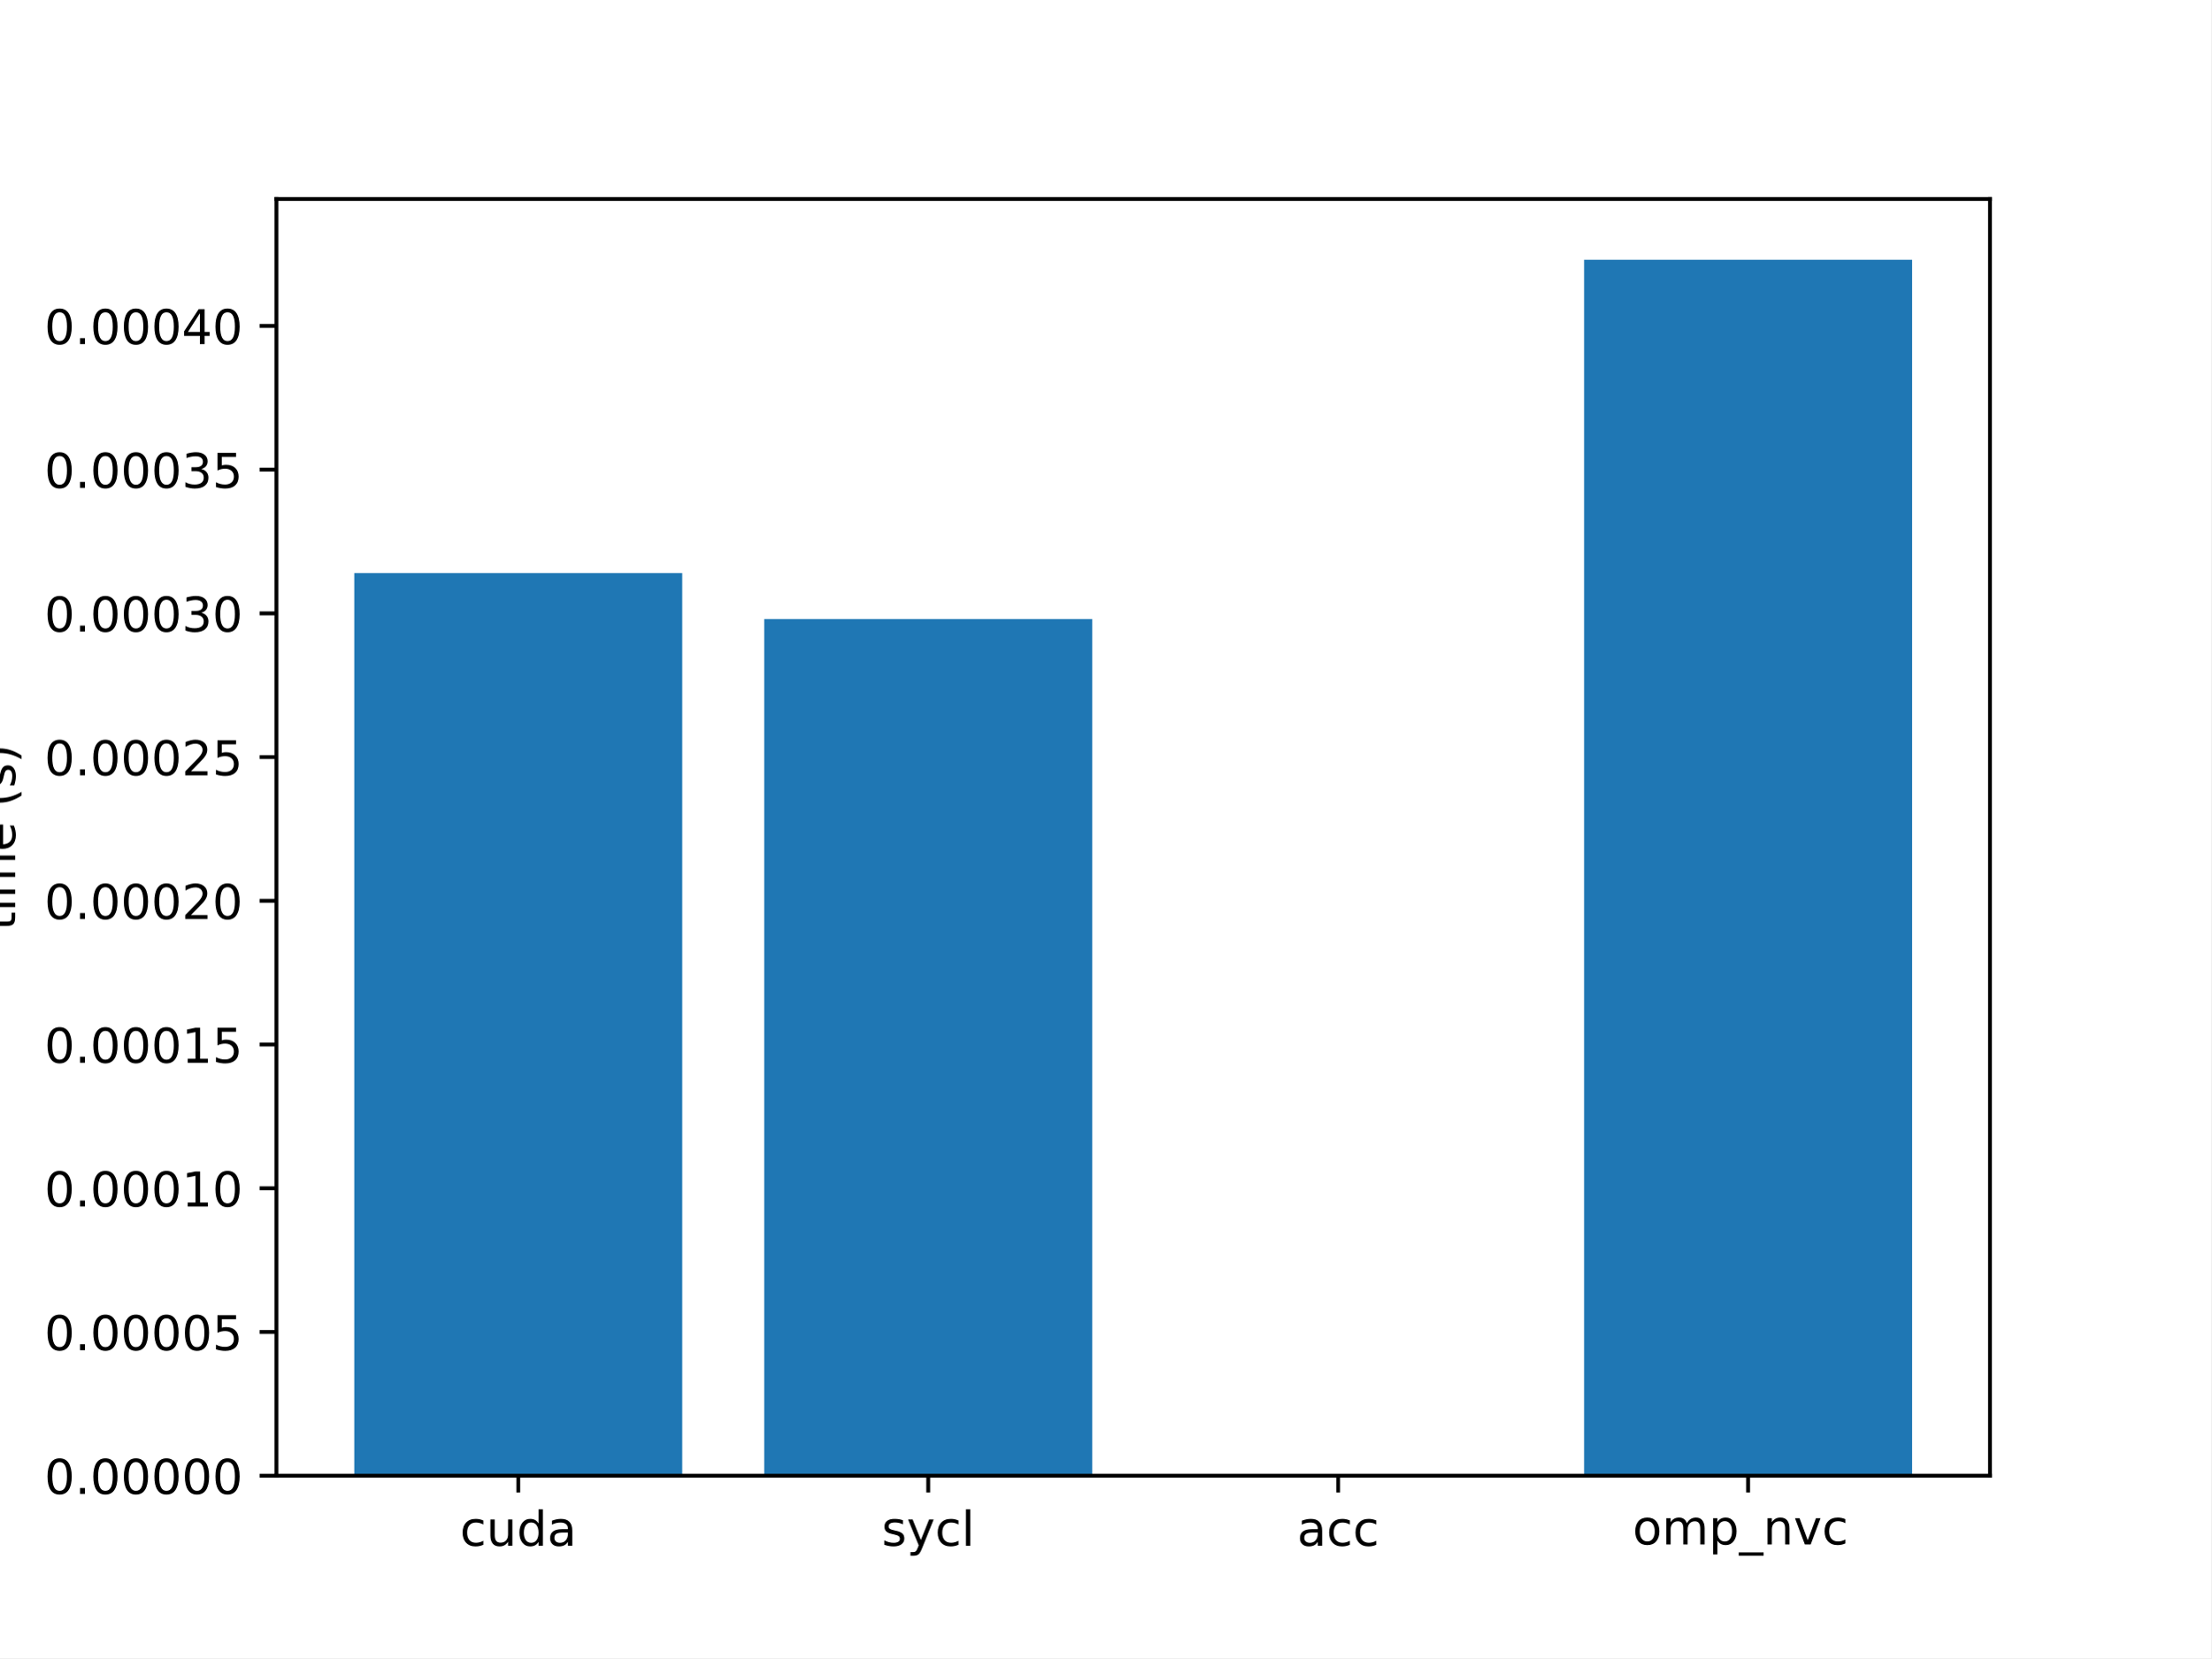
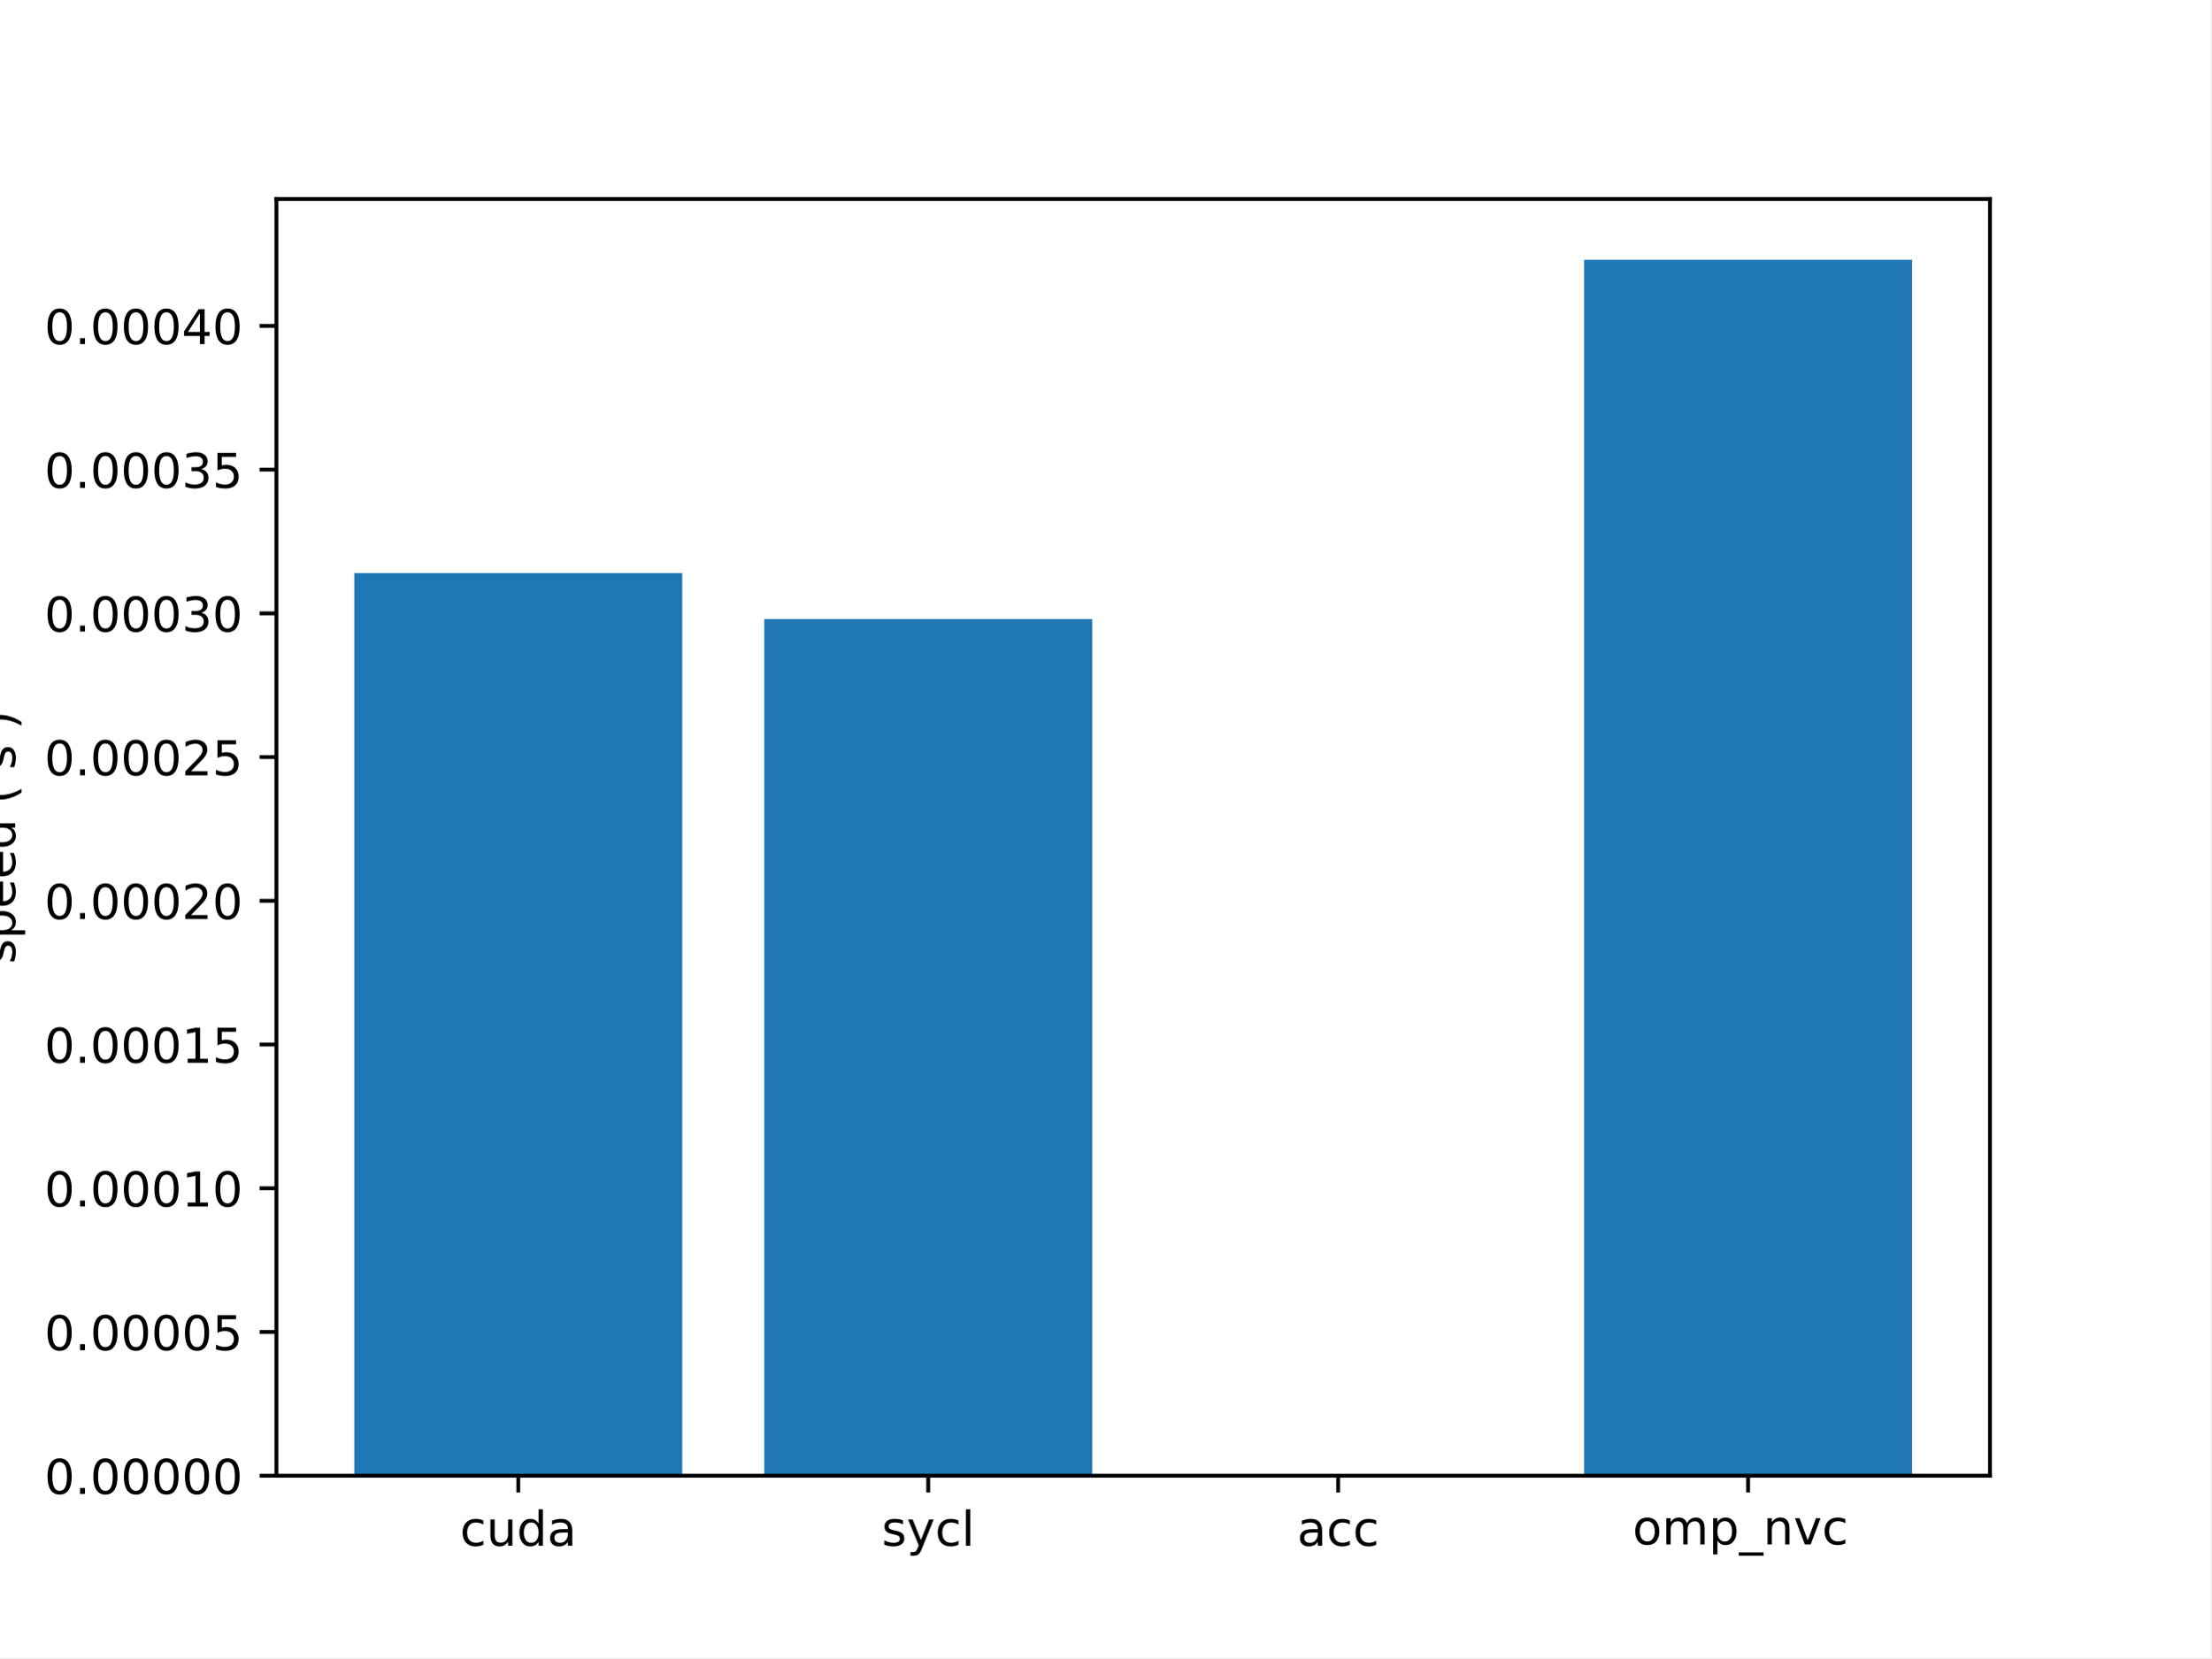
<svg xmlns="http://www.w3.org/2000/svg" xmlns:xlink="http://www.w3.org/1999/xlink" width="460.8pt" height="345.6pt" viewBox="0 0 460.8 345.6" version="1.1">
  <defs>
    <style type="text/css">*{stroke-linejoin: round; stroke-linecap: butt}</style>
  </defs>
  <g id="figure_1">
    <g id="patch_1">
      <path d="M 0 345.6  L 460.8 345.6  L 460.8 0  L 0 0  z " style="fill: #ffffff" />
    </g>
    <g id="axes_1">
      <g id="patch_2">
        <path d="M 57.6 307.584  L 414.72 307.584  L 414.72 41.472  L 57.6 41.472  z " style="fill: #ffffff" />
      </g>
      <g id="patch_3">
-         <path d="M 73.833 307.584  L 142.181 307.584  L 142.181 119.451  L 73.833 119.451  z " clip-path="url(#pd0d022cfdb)" style="fill: #1f77b4" />
+         <path d="M 73.833 307.584  L 142.181 307.584  L 142.181 119.451  L 73.833 119.451  z " clip-path="url(#p83e1559acb)" style="fill: #1f77b4" />
      </g>
      <g id="patch_4">
-         <path d="M 159.268 307.584  L 227.616 307.584  L 227.616 129.038  L 159.268 129.038  z " clip-path="url(#pd0d022cfdb)" style="fill: #1f77b4" />
+         <path d="M 159.268 307.584  L 227.616 307.584  L 227.616 129.038  L 159.268 129.038  z " clip-path="url(#p83e1559acb)" style="fill: #1f77b4" />
      </g>
      <g id="patch_5">
-         <path d="M 244.704 307.584  L 313.052 307.584  L 313.052 307.584  L 244.704 307.584  z " clip-path="url(#pd0d022cfdb)" style="fill: #1f77b4" />
+         <path d="M 244.704 307.584  L 313.052 307.584  L 313.052 307.584  L 244.704 307.584  z " clip-path="url(#p83e1559acb)" style="fill: #1f77b4" />
      </g>
      <g id="patch_6">
-         <path d="M 330.139 307.584  L 398.487 307.584  L 398.487 54.144  L 330.139 54.144  z " clip-path="url(#pd0d022cfdb)" style="fill: #1f77b4" />
+         <path d="M 330.139 307.584  L 398.487 307.584  L 398.487 54.144  L 330.139 54.144  z " clip-path="url(#p83e1559acb)" style="fill: #1f77b4" />
      </g>
      <g id="matplotlib.axis_1">
        <g id="xtick_1">
          <g id="line2d_1">
            <defs>
-               <path id="m834d31e7e2" d="M 0 0  L 0 3.5  " style="stroke: #000000; stroke-width: 0.8" />
+               <path id="madfe138df2" d="M 0 0  L 0 3.5  " style="stroke: #000000; stroke-width: 0.8" />
            </defs>
            <g>
-               <use xlink:href="#m834d31e7e2" x="108.007" y="307.584" style="stroke: #000000; stroke-width: 0.8" />
+               <use xlink:href="#madfe138df2" x="108.007" y="307.584" style="stroke: #000000; stroke-width: 0.8" />
            </g>
          </g>
          <g id="text_1">
            <g transform="translate(92.67252 322.1824) scale(0.1 -0.1)">
              <defs>
                <path id="DejaVuSans-20" transform="scale(0.015625)" />
                <path id="DejaVuSans-63" d="M 3122 3366  L 3122 2828  Q 2878 2963 2633 3030  Q 2388 3097 2138 3097  Q 1578 3097 1268 2742  Q 959 2388 959 1747  Q 959 1106 1268 751  Q 1578 397 2138 397  Q 2388 397 2633 464  Q 2878 531 3122 666  L 3122 134  Q 2881 22 2623 -34  Q 2366 -91 2075 -91  Q 1284 -91 818 406  Q 353 903 353 1747  Q 353 2603 823 3093  Q 1294 3584 2113 3584  Q 2378 3584 2631 3529  Q 2884 3475 3122 3366  z " transform="scale(0.015625)" />
                <path id="DejaVuSans-75" d="M 544 1381  L 544 3500  L 1119 3500  L 1119 1403  Q 1119 906 1312 657  Q 1506 409 1894 409  Q 2359 409 2629 706  Q 2900 1003 2900 1516  L 2900 3500  L 3475 3500  L 3475 0  L 2900 0  L 2900 538  Q 2691 219 2414 64  Q 2138 -91 1772 -91  Q 1169 -91 856 284  Q 544 659 544 1381  z M 1991 3584  L 1991 3584  z " transform="scale(0.015625)" />
                <path id="DejaVuSans-64" d="M 2906 2969  L 2906 4863  L 3481 4863  L 3481 0  L 2906 0  L 2906 525  Q 2725 213 2448 61  Q 2172 -91 1784 -91  Q 1150 -91 751 415  Q 353 922 353 1747  Q 353 2572 751 3078  Q 1150 3584 1784 3584  Q 2172 3584 2448 3432  Q 2725 3281 2906 2969  z M 947 1747  Q 947 1113 1208 752  Q 1469 391 1925 391  Q 2381 391 2643 752  Q 2906 1113 2906 1747  Q 2906 2381 2643 2742  Q 2381 3103 1925 3103  Q 1469 3103 1208 2742  Q 947 2381 947 1747  z " transform="scale(0.015625)" />
                <path id="DejaVuSans-61" d="M 2194 1759  Q 1497 1759 1228 1600  Q 959 1441 959 1056  Q 959 750 1161 570  Q 1363 391 1709 391  Q 2188 391 2477 730  Q 2766 1069 2766 1631  L 2766 1759  L 2194 1759  z M 3341 1997  L 3341 0  L 2766 0  L 2766 531  Q 2569 213 2275 61  Q 1981 -91 1556 -91  Q 1019 -91 701 211  Q 384 513 384 1019  Q 384 1609 779 1909  Q 1175 2209 1959 2209  L 2766 2209  L 2766 2266  Q 2766 2663 2505 2880  Q 2244 3097 1772 3097  Q 1472 3097 1187 3025  Q 903 2953 641 2809  L 641 3341  Q 956 3463 1253 3523  Q 1550 3584 1831 3584  Q 2591 3584 2966 3190  Q 3341 2797 3341 1997  z " transform="scale(0.015625)" />
              </defs>
              <use xlink:href="#DejaVuSans-20" />
              <use xlink:href="#DejaVuSans-63" x="31.787" />
              <use xlink:href="#DejaVuSans-75" x="86.768" />
              <use xlink:href="#DejaVuSans-64" x="150.146" />
              <use xlink:href="#DejaVuSans-61" x="213.623" />
              <use xlink:href="#DejaVuSans-20" x="274.902" />
            </g>
          </g>
        </g>
        <g id="xtick_2">
          <g id="line2d_2">
            <g>
-               <use xlink:href="#m834d31e7e2" x="193.442" y="307.584" style="stroke: #000000; stroke-width: 0.8" />
+               <use xlink:href="#madfe138df2" x="193.442" y="307.584" style="stroke: #000000; stroke-width: 0.8" />
            </g>
          </g>
          <g id="text_2">
            <g transform="translate(180.5618 322.1824) scale(0.1 -0.1)">
              <defs>
                <path id="DejaVuSans-73" d="M 2834 3397  L 2834 2853  Q 2591 2978 2328 3040  Q 2066 3103 1784 3103  Q 1356 3103 1142 2972  Q 928 2841 928 2578  Q 928 2378 1081 2264  Q 1234 2150 1697 2047  L 1894 2003  Q 2506 1872 2764 1633  Q 3022 1394 3022 966  Q 3022 478 2636 193  Q 2250 -91 1575 -91  Q 1294 -91 989 -36  Q 684 19 347 128  L 347 722  Q 666 556 975 473  Q 1284 391 1588 391  Q 1994 391 2212 530  Q 2431 669 2431 922  Q 2431 1156 2273 1281  Q 2116 1406 1581 1522  L 1381 1569  Q 847 1681 609 1914  Q 372 2147 372 2553  Q 372 3047 722 3315  Q 1072 3584 1716 3584  Q 2034 3584 2315 3537  Q 2597 3491 2834 3397  z " transform="scale(0.015625)" />
                <path id="DejaVuSans-79" d="M 2059 -325  Q 1816 -950 1584 -1140  Q 1353 -1331 966 -1331  L 506 -1331  L 506 -850  L 844 -850  Q 1081 -850 1212 -737  Q 1344 -625 1503 -206  L 1606 56  L 191 3500  L 800 3500  L 1894 763  L 2988 3500  L 3597 3500  L 2059 -325  z " transform="scale(0.015625)" />
                <path id="DejaVuSans-6c" d="M 603 4863  L 1178 4863  L 1178 0  L 603 0  L 603 4863  z " transform="scale(0.015625)" />
              </defs>
              <use xlink:href="#DejaVuSans-20" />
              <use xlink:href="#DejaVuSans-73" x="31.787" />
              <use xlink:href="#DejaVuSans-79" x="83.887" />
              <use xlink:href="#DejaVuSans-63" x="143.066" />
              <use xlink:href="#DejaVuSans-6c" x="198.047" />
              <use xlink:href="#DejaVuSans-20" x="225.83" />
            </g>
          </g>
        </g>
        <g id="xtick_3">
          <g id="line2d_3">
            <g>
-               <use xlink:href="#m834d31e7e2" x="278.878" y="307.584" style="stroke: #000000; stroke-width: 0.8" />
+               <use xlink:href="#madfe138df2" x="278.878" y="307.584" style="stroke: #000000; stroke-width: 0.8" />
            </g>
          </g>
          <g id="text_3">
            <g transform="translate(267.1371 322.1824) scale(0.1 -0.1)">
              <use xlink:href="#DejaVuSans-20" />
              <use xlink:href="#DejaVuSans-61" x="31.787" />
              <use xlink:href="#DejaVuSans-63" x="93.066" />
              <use xlink:href="#DejaVuSans-63" x="148.047" />
              <use xlink:href="#DejaVuSans-20" x="203.027" />
            </g>
          </g>
        </g>
        <g id="xtick_4">
          <g id="line2d_4">
            <g>
-               <use xlink:href="#m834d31e7e2" x="364.313" y="307.584" style="stroke: #000000; stroke-width: 0.8" />
+               <use xlink:href="#madfe138df2" x="364.313" y="307.584" style="stroke: #000000; stroke-width: 0.8" />
            </g>
          </g>
          <g id="text_4">
            <g transform="translate(337.0647 321.9043) scale(0.1 -0.1)">
              <defs>
                <path id="DejaVuSans-6f" d="M 1959 3097  Q 1497 3097 1228 2736  Q 959 2375 959 1747  Q 959 1119 1226 758  Q 1494 397 1959 397  Q 2419 397 2687 759  Q 2956 1122 2956 1747  Q 2956 2369 2687 2733  Q 2419 3097 1959 3097  z M 1959 3584  Q 2709 3584 3137 3096  Q 3566 2609 3566 1747  Q 3566 888 3137 398  Q 2709 -91 1959 -91  Q 1206 -91 779 398  Q 353 888 353 1747  Q 353 2609 779 3096  Q 1206 3584 1959 3584  z " transform="scale(0.015625)" />
                <path id="DejaVuSans-6d" d="M 3328 2828  Q 3544 3216 3844 3400  Q 4144 3584 4550 3584  Q 5097 3584 5394 3201  Q 5691 2819 5691 2113  L 5691 0  L 5113 0  L 5113 2094  Q 5113 2597 4934 2840  Q 4756 3084 4391 3084  Q 3944 3084 3684 2787  Q 3425 2491 3425 1978  L 3425 0  L 2847 0  L 2847 2094  Q 2847 2600 2669 2842  Q 2491 3084 2119 3084  Q 1678 3084 1418 2786  Q 1159 2488 1159 1978  L 1159 0  L 581 0  L 581 3500  L 1159 3500  L 1159 2956  Q 1356 3278 1631 3431  Q 1906 3584 2284 3584  Q 2666 3584 2933 3390  Q 3200 3197 3328 2828  z " transform="scale(0.015625)" />
                <path id="DejaVuSans-70" d="M 1159 525  L 1159 -1331  L 581 -1331  L 581 3500  L 1159 3500  L 1159 2969  Q 1341 3281 1617 3432  Q 1894 3584 2278 3584  Q 2916 3584 3314 3078  Q 3713 2572 3713 1747  Q 3713 922 3314 415  Q 2916 -91 2278 -91  Q 1894 -91 1617 61  Q 1341 213 1159 525  z M 3116 1747  Q 3116 2381 2855 2742  Q 2594 3103 2138 3103  Q 1681 3103 1420 2742  Q 1159 2381 1159 1747  Q 1159 1113 1420 752  Q 1681 391 2138 391  Q 2594 391 2855 752  Q 3116 1113 3116 1747  z " transform="scale(0.015625)" />
                <path id="DejaVuSans-5f" d="M 3263 -1063  L 3263 -1509  L -63 -1509  L -63 -1063  L 3263 -1063  z " transform="scale(0.015625)" />
                <path id="DejaVuSans-6e" d="M 3513 2113  L 3513 0  L 2938 0  L 2938 2094  Q 2938 2591 2744 2837  Q 2550 3084 2163 3084  Q 1697 3084 1428 2787  Q 1159 2491 1159 1978  L 1159 0  L 581 0  L 581 3500  L 1159 3500  L 1159 2956  Q 1366 3272 1645 3428  Q 1925 3584 2291 3584  Q 2894 3584 3203 3211  Q 3513 2838 3513 2113  z " transform="scale(0.015625)" />
                <path id="DejaVuSans-76" d="M 191 3500  L 800 3500  L 1894 563  L 2988 3500  L 3597 3500  L 2284 0  L 1503 0  L 191 3500  z " transform="scale(0.015625)" />
              </defs>
              <use xlink:href="#DejaVuSans-20" />
              <use xlink:href="#DejaVuSans-6f" x="31.787" />
              <use xlink:href="#DejaVuSans-6d" x="92.969" />
              <use xlink:href="#DejaVuSans-70" x="190.381" />
              <use xlink:href="#DejaVuSans-5f" x="253.857" />
              <use xlink:href="#DejaVuSans-6e" x="303.857" />
              <use xlink:href="#DejaVuSans-76" x="367.236" />
              <use xlink:href="#DejaVuSans-63" x="426.416" />
              <use xlink:href="#DejaVuSans-20" x="481.396" />
              <use xlink:href="#DejaVuSans-20" x="513.184" />
            </g>
          </g>
        </g>
      </g>
      <g id="matplotlib.axis_2">
        <g id="ytick_1">
          <g id="line2d_5">
            <defs>
-               <path id="m4b9cf4fde5" d="M 0 0  L -3.5 0  " style="stroke: #000000; stroke-width: 0.8" />
+               <path id="me3589a9ce7" d="M 0 0  L -3.5 0  " style="stroke: #000000; stroke-width: 0.8" />
            </defs>
            <g>
-               <use xlink:href="#m4b9cf4fde5" x="57.6" y="307.584" style="stroke: #000000; stroke-width: 0.8" />
+               <use xlink:href="#me3589a9ce7" x="57.6" y="307.584" style="stroke: #000000; stroke-width: 0.8" />
            </g>
          </g>
          <g id="text_5">
            <g transform="translate(9.246875 311.3832) scale(0.1 -0.1)">
              <defs>
                <path id="DejaVuSans-30" d="M 2034 4250  Q 1547 4250 1301 3770  Q 1056 3291 1056 2328  Q 1056 1369 1301 889  Q 1547 409 2034 409  Q 2525 409 2770 889  Q 3016 1369 3016 2328  Q 3016 3291 2770 3770  Q 2525 4250 2034 4250  z M 2034 4750  Q 2819 4750 3233 4129  Q 3647 3509 3647 2328  Q 3647 1150 3233 529  Q 2819 -91 2034 -91  Q 1250 -91 836 529  Q 422 1150 422 2328  Q 422 3509 836 4129  Q 1250 4750 2034 4750  z " transform="scale(0.015625)" />
                <path id="DejaVuSans-2e" d="M 684 794  L 1344 794  L 1344 0  L 684 0  L 684 794  z " transform="scale(0.015625)" />
              </defs>
              <use xlink:href="#DejaVuSans-30" />
              <use xlink:href="#DejaVuSans-2e" x="63.623" />
              <use xlink:href="#DejaVuSans-30" x="95.41" />
              <use xlink:href="#DejaVuSans-30" x="159.033" />
              <use xlink:href="#DejaVuSans-30" x="222.656" />
              <use xlink:href="#DejaVuSans-30" x="286.279" />
              <use xlink:href="#DejaVuSans-30" x="349.902" />
            </g>
          </g>
        </g>
        <g id="ytick_2">
          <g id="line2d_6">
            <g>
-               <use xlink:href="#m4b9cf4fde5" x="57.6" y="277.627" style="stroke: #000000; stroke-width: 0.8" />
+               <use xlink:href="#me3589a9ce7" x="57.6" y="277.627" style="stroke: #000000; stroke-width: 0.8" />
            </g>
          </g>
          <g id="text_6">
            <g transform="translate(9.246875 281.4258) scale(0.1 -0.1)">
              <defs>
                <path id="DejaVuSans-35" d="M 691 4666  L 3169 4666  L 3169 4134  L 1269 4134  L 1269 2991  Q 1406 3038 1543 3061  Q 1681 3084 1819 3084  Q 2600 3084 3056 2656  Q 3513 2228 3513 1497  Q 3513 744 3044 326  Q 2575 -91 1722 -91  Q 1428 -91 1123 -41  Q 819 9 494 109  L 494 744  Q 775 591 1075 516  Q 1375 441 1709 441  Q 2250 441 2565 725  Q 2881 1009 2881 1497  Q 2881 1984 2565 2268  Q 2250 2553 1709 2553  Q 1456 2553 1204 2497  Q 953 2441 691 2322  L 691 4666  z " transform="scale(0.015625)" />
              </defs>
              <use xlink:href="#DejaVuSans-30" />
              <use xlink:href="#DejaVuSans-2e" x="63.623" />
              <use xlink:href="#DejaVuSans-30" x="95.41" />
              <use xlink:href="#DejaVuSans-30" x="159.033" />
              <use xlink:href="#DejaVuSans-30" x="222.656" />
              <use xlink:href="#DejaVuSans-30" x="286.279" />
              <use xlink:href="#DejaVuSans-35" x="349.902" />
            </g>
          </g>
        </g>
        <g id="ytick_3">
          <g id="line2d_7">
            <g>
-               <use xlink:href="#m4b9cf4fde5" x="57.6" y="247.669" style="stroke: #000000; stroke-width: 0.8" />
+               <use xlink:href="#me3589a9ce7" x="57.6" y="247.669" style="stroke: #000000; stroke-width: 0.8" />
            </g>
          </g>
          <g id="text_7">
            <g transform="translate(9.246875 251.4683) scale(0.1 -0.1)">
              <defs>
                <path id="DejaVuSans-31" d="M 794 531  L 1825 531  L 1825 4091  L 703 3866  L 703 4441  L 1819 4666  L 2450 4666  L 2450 531  L 3481 531  L 3481 0  L 794 0  L 794 531  z " transform="scale(0.015625)" />
              </defs>
              <use xlink:href="#DejaVuSans-30" />
              <use xlink:href="#DejaVuSans-2e" x="63.623" />
              <use xlink:href="#DejaVuSans-30" x="95.41" />
              <use xlink:href="#DejaVuSans-30" x="159.033" />
              <use xlink:href="#DejaVuSans-30" x="222.656" />
              <use xlink:href="#DejaVuSans-31" x="286.279" />
              <use xlink:href="#DejaVuSans-30" x="349.902" />
            </g>
          </g>
        </g>
        <g id="ytick_4">
          <g id="line2d_8">
            <g>
-               <use xlink:href="#m4b9cf4fde5" x="57.6" y="217.712" style="stroke: #000000; stroke-width: 0.8" />
+               <use xlink:href="#me3589a9ce7" x="57.6" y="217.712" style="stroke: #000000; stroke-width: 0.8" />
            </g>
          </g>
          <g id="text_8">
            <g transform="translate(9.246875 221.5109) scale(0.1 -0.1)">
              <use xlink:href="#DejaVuSans-30" />
              <use xlink:href="#DejaVuSans-2e" x="63.623" />
              <use xlink:href="#DejaVuSans-30" x="95.41" />
              <use xlink:href="#DejaVuSans-30" x="159.033" />
              <use xlink:href="#DejaVuSans-30" x="222.656" />
              <use xlink:href="#DejaVuSans-31" x="286.279" />
              <use xlink:href="#DejaVuSans-35" x="349.902" />
            </g>
          </g>
        </g>
        <g id="ytick_5">
          <g id="line2d_9">
            <g>
-               <use xlink:href="#m4b9cf4fde5" x="57.6" y="187.754" style="stroke: #000000; stroke-width: 0.8" />
+               <use xlink:href="#me3589a9ce7" x="57.6" y="187.754" style="stroke: #000000; stroke-width: 0.8" />
            </g>
          </g>
          <g id="text_9">
            <g transform="translate(9.246875 191.5534) scale(0.1 -0.1)">
              <defs>
                <path id="DejaVuSans-32" d="M 1228 531  L 3431 531  L 3431 0  L 469 0  L 469 531  Q 828 903 1448 1529  Q 2069 2156 2228 2338  Q 2531 2678 2651 2914  Q 2772 3150 2772 3378  Q 2772 3750 2511 3984  Q 2250 4219 1831 4219  Q 1534 4219 1204 4116  Q 875 4013 500 3803  L 500 4441  Q 881 4594 1212 4672  Q 1544 4750 1819 4750  Q 2544 4750 2975 4387  Q 3406 4025 3406 3419  Q 3406 3131 3298 2873  Q 3191 2616 2906 2266  Q 2828 2175 2409 1742  Q 1991 1309 1228 531  z " transform="scale(0.015625)" />
              </defs>
              <use xlink:href="#DejaVuSans-30" />
              <use xlink:href="#DejaVuSans-2e" x="63.623" />
              <use xlink:href="#DejaVuSans-30" x="95.41" />
              <use xlink:href="#DejaVuSans-30" x="159.033" />
              <use xlink:href="#DejaVuSans-30" x="222.656" />
              <use xlink:href="#DejaVuSans-32" x="286.279" />
              <use xlink:href="#DejaVuSans-30" x="349.902" />
            </g>
          </g>
        </g>
        <g id="ytick_6">
          <g id="line2d_10">
            <g>
-               <use xlink:href="#m4b9cf4fde5" x="57.6" y="157.797" style="stroke: #000000; stroke-width: 0.8" />
+               <use xlink:href="#me3589a9ce7" x="57.6" y="157.797" style="stroke: #000000; stroke-width: 0.8" />
            </g>
          </g>
          <g id="text_10">
            <g transform="translate(9.246875 161.596) scale(0.1 -0.1)">
              <use xlink:href="#DejaVuSans-30" />
              <use xlink:href="#DejaVuSans-2e" x="63.623" />
              <use xlink:href="#DejaVuSans-30" x="95.41" />
              <use xlink:href="#DejaVuSans-30" x="159.033" />
              <use xlink:href="#DejaVuSans-30" x="222.656" />
              <use xlink:href="#DejaVuSans-32" x="286.279" />
              <use xlink:href="#DejaVuSans-35" x="349.902" />
            </g>
          </g>
        </g>
        <g id="ytick_7">
          <g id="line2d_11">
            <g>
-               <use xlink:href="#m4b9cf4fde5" x="57.6" y="127.839" style="stroke: #000000; stroke-width: 0.8" />
+               <use xlink:href="#me3589a9ce7" x="57.6" y="127.839" style="stroke: #000000; stroke-width: 0.8" />
            </g>
          </g>
          <g id="text_11">
            <g transform="translate(9.246875 131.6385) scale(0.1 -0.1)">
              <defs>
                <path id="DejaVuSans-33" d="M 2597 2516  Q 3050 2419 3304 2112  Q 3559 1806 3559 1356  Q 3559 666 3084 287  Q 2609 -91 1734 -91  Q 1441 -91 1130 -33  Q 819 25 488 141  L 488 750  Q 750 597 1062 519  Q 1375 441 1716 441  Q 2309 441 2620 675  Q 2931 909 2931 1356  Q 2931 1769 2642 2001  Q 2353 2234 1838 2234  L 1294 2234  L 1294 2753  L 1863 2753  Q 2328 2753 2575 2939  Q 2822 3125 2822 3475  Q 2822 3834 2567 4026  Q 2313 4219 1838 4219  Q 1578 4219 1281 4162  Q 984 4106 628 3988  L 628 4550  Q 988 4650 1302 4700  Q 1616 4750 1894 4750  Q 2613 4750 3031 4423  Q 3450 4097 3450 3541  Q 3450 3153 3228 2886  Q 3006 2619 2597 2516  z " transform="scale(0.015625)" />
              </defs>
              <use xlink:href="#DejaVuSans-30" />
              <use xlink:href="#DejaVuSans-2e" x="63.623" />
              <use xlink:href="#DejaVuSans-30" x="95.41" />
              <use xlink:href="#DejaVuSans-30" x="159.033" />
              <use xlink:href="#DejaVuSans-30" x="222.656" />
              <use xlink:href="#DejaVuSans-33" x="286.279" />
              <use xlink:href="#DejaVuSans-30" x="349.902" />
            </g>
          </g>
        </g>
        <g id="ytick_8">
          <g id="line2d_12">
            <g>
-               <use xlink:href="#m4b9cf4fde5" x="57.6" y="97.882" style="stroke: #000000; stroke-width: 0.8" />
+               <use xlink:href="#me3589a9ce7" x="57.6" y="97.882" style="stroke: #000000; stroke-width: 0.8" />
            </g>
          </g>
          <g id="text_12">
            <g transform="translate(9.246875 101.6811) scale(0.1 -0.1)">
              <use xlink:href="#DejaVuSans-30" />
              <use xlink:href="#DejaVuSans-2e" x="63.623" />
              <use xlink:href="#DejaVuSans-30" x="95.41" />
              <use xlink:href="#DejaVuSans-30" x="159.033" />
              <use xlink:href="#DejaVuSans-30" x="222.656" />
              <use xlink:href="#DejaVuSans-33" x="286.279" />
              <use xlink:href="#DejaVuSans-35" x="349.902" />
            </g>
          </g>
        </g>
        <g id="ytick_9">
          <g id="line2d_13">
            <g>
-               <use xlink:href="#m4b9cf4fde5" x="57.6" y="67.924" style="stroke: #000000; stroke-width: 0.8" />
+               <use xlink:href="#me3589a9ce7" x="57.6" y="67.924" style="stroke: #000000; stroke-width: 0.8" />
            </g>
          </g>
          <g id="text_13">
            <g transform="translate(9.246875 71.72364) scale(0.1 -0.1)">
              <defs>
                <path id="DejaVuSans-34" d="M 2419 4116  L 825 1625  L 2419 1625  L 2419 4116  z M 2253 4666  L 3047 4666  L 3047 1625  L 3713 1625  L 3713 1100  L 3047 1100  L 3047 0  L 2419 0  L 2419 1100  L 313 1100  L 313 1709  L 2253 4666  z " transform="scale(0.015625)" />
              </defs>
              <use xlink:href="#DejaVuSans-30" />
              <use xlink:href="#DejaVuSans-2e" x="63.623" />
              <use xlink:href="#DejaVuSans-30" x="95.41" />
              <use xlink:href="#DejaVuSans-30" x="159.033" />
              <use xlink:href="#DejaVuSans-30" x="222.656" />
              <use xlink:href="#DejaVuSans-34" x="286.279" />
              <use xlink:href="#DejaVuSans-30" x="349.902" />
            </g>
          </g>
        </g>
        <g id="text_14">
-           <g transform="translate(3.167187 193.9194) rotate(-90) scale(0.1 -0.1)">
+           <g transform="translate(3.167187 200.9077) rotate(-90) scale(0.1 -0.1)">
            <defs>
-               <path id="DejaVuSans-74" d="M 1172 4494  L 1172 3500  L 2356 3500  L 2356 3053  L 1172 3053  L 1172 1153  Q 1172 725 1289 603  Q 1406 481 1766 481  L 2356 481  L 2356 0  L 1766 0  Q 1100 0 847 248  Q 594 497 594 1153  L 594 3053  L 172 3053  L 172 3500  L 594 3500  L 594 4494  L 1172 4494  z " transform="scale(0.015625)" />
-               <path id="DejaVuSans-69" d="M 603 3500  L 1178 3500  L 1178 0  L 603 0  L 603 3500  z M 603 4863  L 1178 4863  L 1178 4134  L 603 4134  L 603 4863  z " transform="scale(0.015625)" />
              <path id="DejaVuSans-65" d="M 3597 1894  L 3597 1613  L 953 1613  Q 991 1019 1311 708  Q 1631 397 2203 397  Q 2534 397 2845 478  Q 3156 559 3463 722  L 3463 178  Q 3153 47 2828 -22  Q 2503 -91 2169 -91  Q 1331 -91 842 396  Q 353 884 353 1716  Q 353 2575 817 3079  Q 1281 3584 2069 3584  Q 2775 3584 3186 3129  Q 3597 2675 3597 1894  z M 3022 2063  Q 3016 2534 2758 2815  Q 2500 3097 2075 3097  Q 1594 3097 1305 2825  Q 1016 2553 972 2059  L 3022 2063  z " transform="scale(0.015625)" />
              <path id="DejaVuSans-28" d="M 1984 4856  Q 1566 4138 1362 3434  Q 1159 2731 1159 2009  Q 1159 1288 1364 580  Q 1569 -128 1984 -844  L 1484 -844  Q 1016 -109 783 600  Q 550 1309 550 2009  Q 550 2706 781 3412  Q 1013 4119 1484 4856  L 1984 4856  z " transform="scale(0.015625)" />
              <path id="DejaVuSans-29" d="M 513 4856  L 1013 4856  Q 1481 4119 1714 3412  Q 1947 2706 1947 2009  Q 1947 1309 1714 600  Q 1481 -109 1013 -844  L 513 -844  Q 928 -128 1133 580  Q 1338 1288 1338 2009  Q 1338 2731 1133 3434  Q 928 4138 513 4856  z " transform="scale(0.015625)" />
            </defs>
-             <use xlink:href="#DejaVuSans-74" />
-             <use xlink:href="#DejaVuSans-69" x="39.209" />
-             <use xlink:href="#DejaVuSans-6d" x="66.992" />
-             <use xlink:href="#DejaVuSans-65" x="164.404" />
-             <use xlink:href="#DejaVuSans-20" x="225.928" />
-             <use xlink:href="#DejaVuSans-28" x="257.715" />
-             <use xlink:href="#DejaVuSans-73" x="296.729" />
-             <use xlink:href="#DejaVuSans-29" x="348.828" />
+             <use xlink:href="#DejaVuSans-73" />
+             <use xlink:href="#DejaVuSans-70" x="52.1" />
+             <use xlink:href="#DejaVuSans-65" x="115.576" />
+             <use xlink:href="#DejaVuSans-65" x="177.1" />
+             <use xlink:href="#DejaVuSans-64" x="238.623" />
+             <use xlink:href="#DejaVuSans-20" x="302.1" />
+             <use xlink:href="#DejaVuSans-28" x="333.887" />
+             <use xlink:href="#DejaVuSans-20" x="372.9" />
+             <use xlink:href="#DejaVuSans-73" x="404.688" />
+             <use xlink:href="#DejaVuSans-20" x="456.787" />
+             <use xlink:href="#DejaVuSans-29" x="488.574" />
          </g>
        </g>
      </g>
      <g id="patch_7">
        <path d="M 57.6 307.584  L 57.6 41.472  " style="fill: none; stroke: #000000; stroke-width: 0.8; stroke-linejoin: miter; stroke-linecap: square" />
      </g>
      <g id="patch_8">
        <path d="M 414.72 307.584  L 414.72 41.472  " style="fill: none; stroke: #000000; stroke-width: 0.8; stroke-linejoin: miter; stroke-linecap: square" />
      </g>
      <g id="patch_9">
        <path d="M 57.6 307.584  L 414.72 307.584  " style="fill: none; stroke: #000000; stroke-width: 0.8; stroke-linejoin: miter; stroke-linecap: square" />
      </g>
      <g id="patch_10">
        <path d="M 57.6 41.472  L 414.72 41.472  " style="fill: none; stroke: #000000; stroke-width: 0.8; stroke-linejoin: miter; stroke-linecap: square" />
      </g>
    </g>
  </g>
  <defs>
-     <clipPath id="pd0d022cfdb">
+     <clipPath id="p83e1559acb">
      <rect x="57.6" y="41.472" width="357.12" height="266.112" />
    </clipPath>
  </defs>
</svg>
